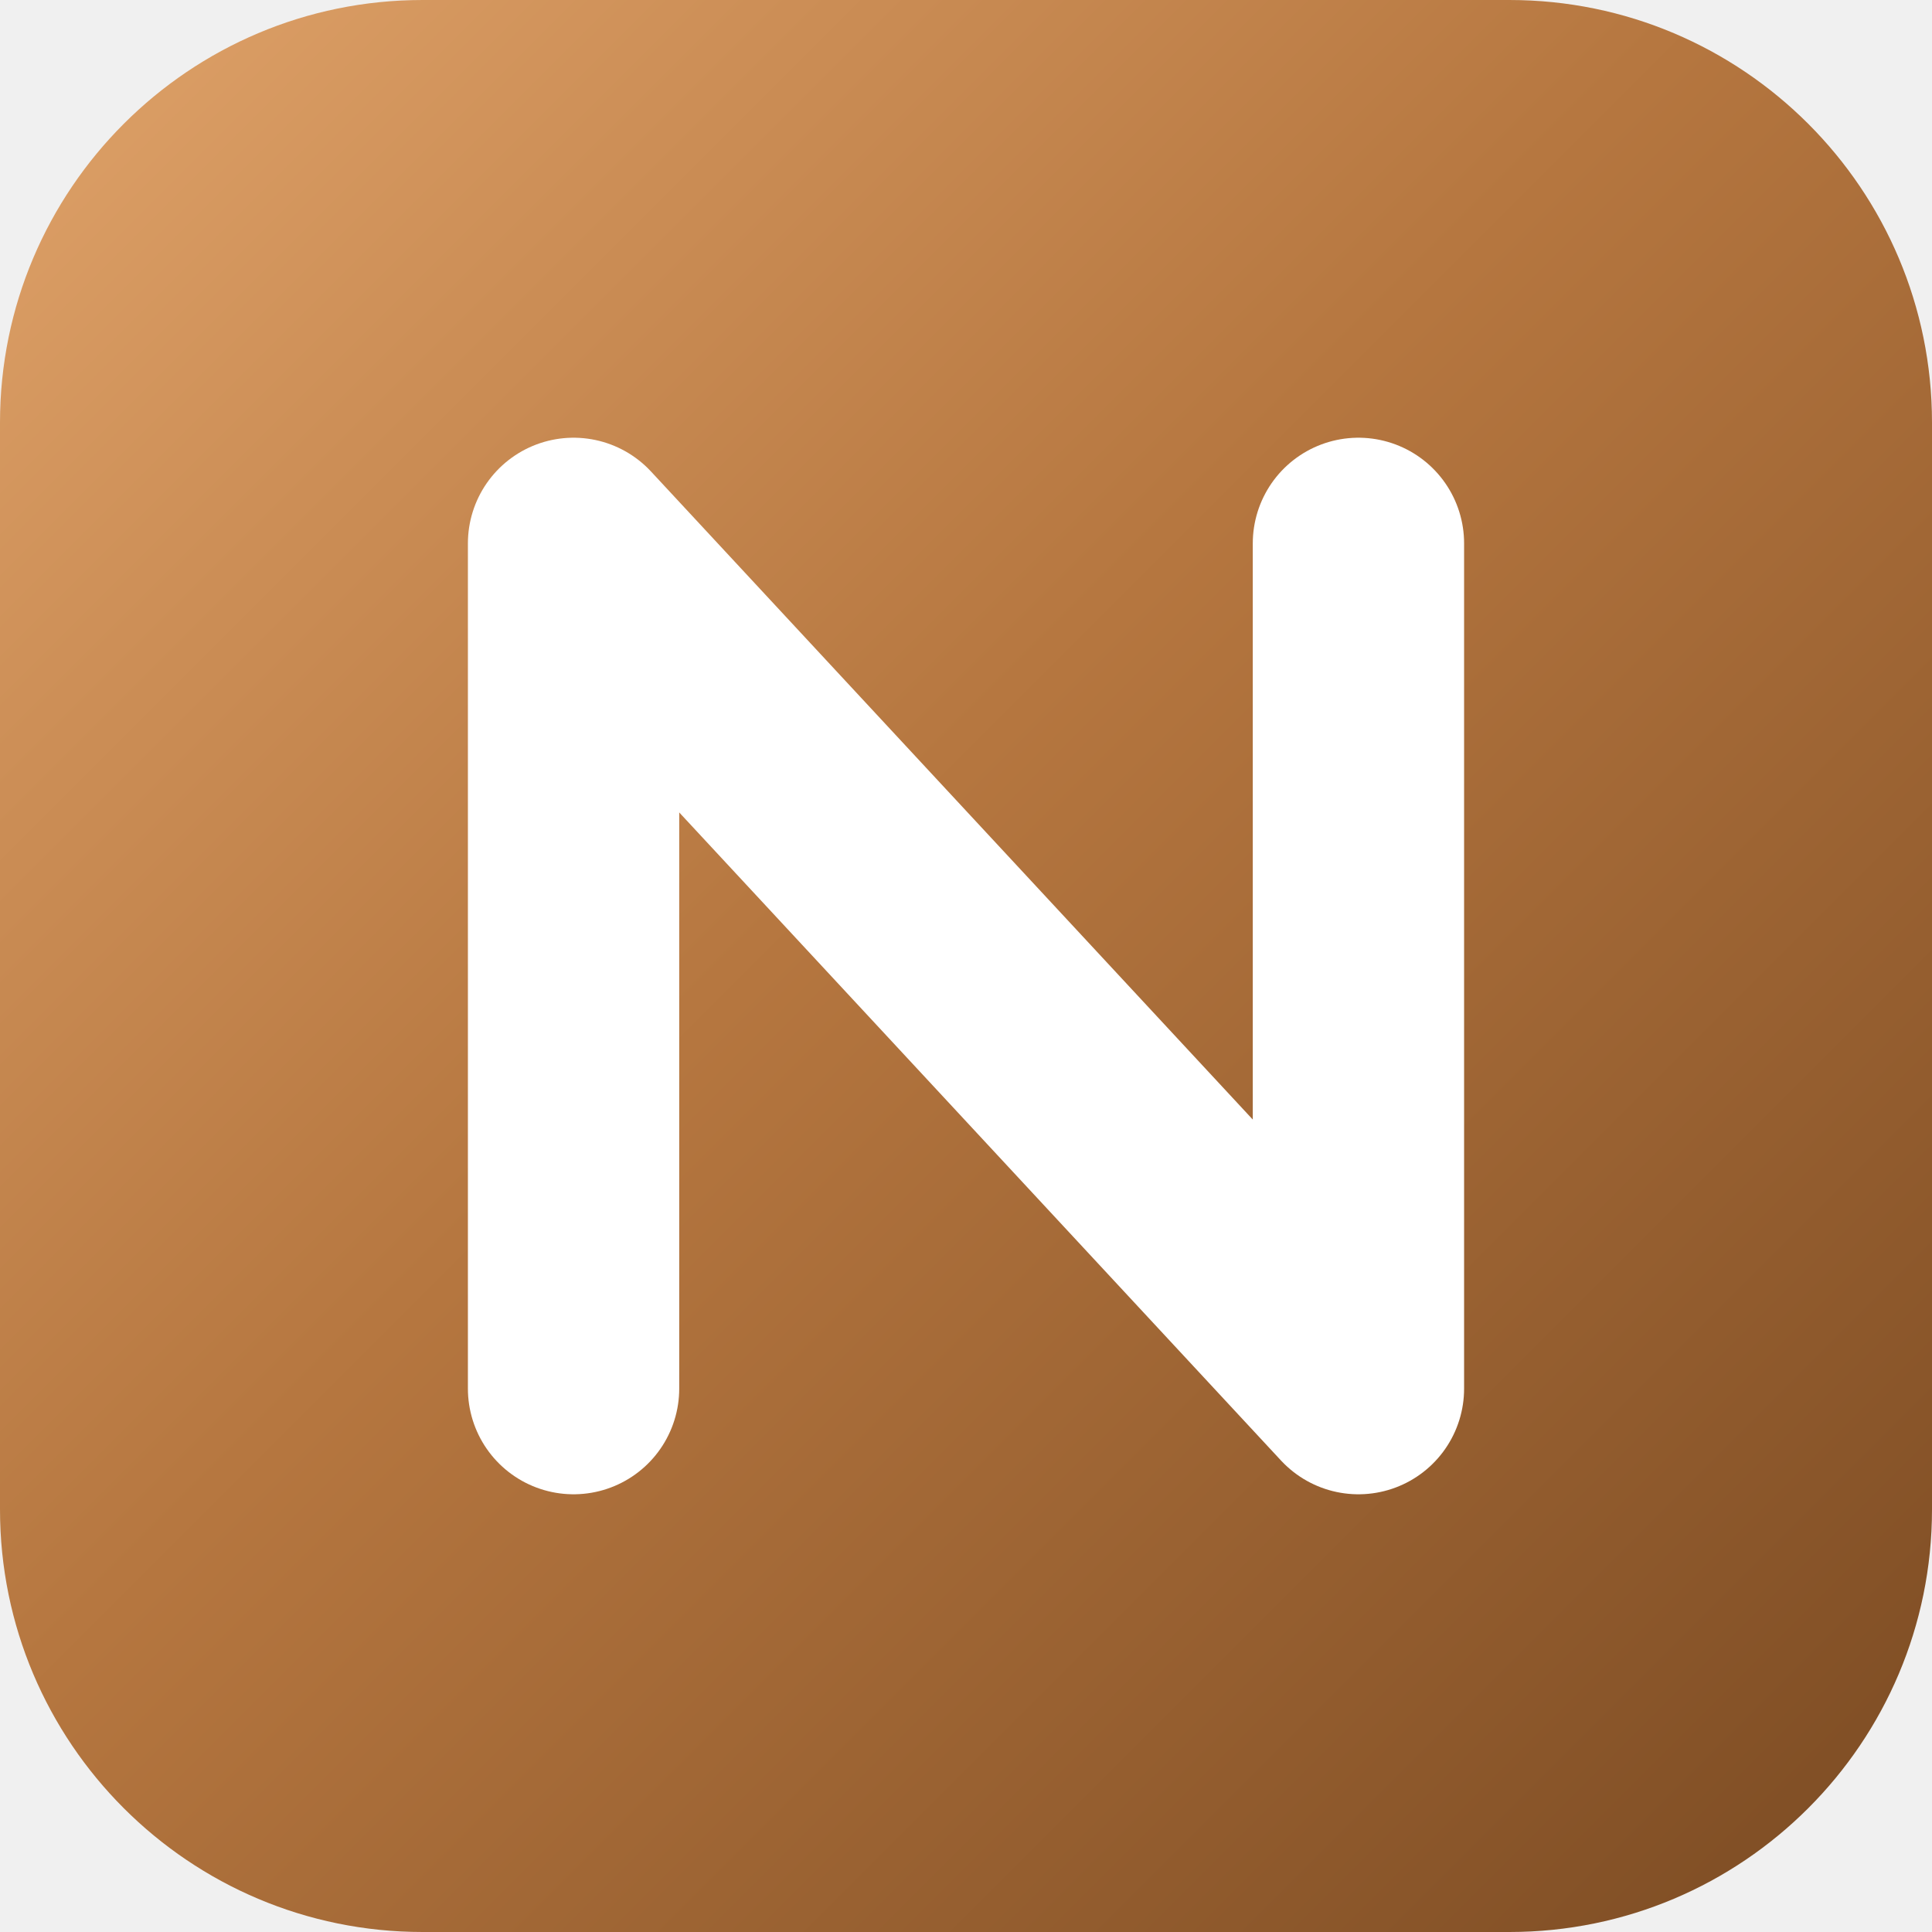
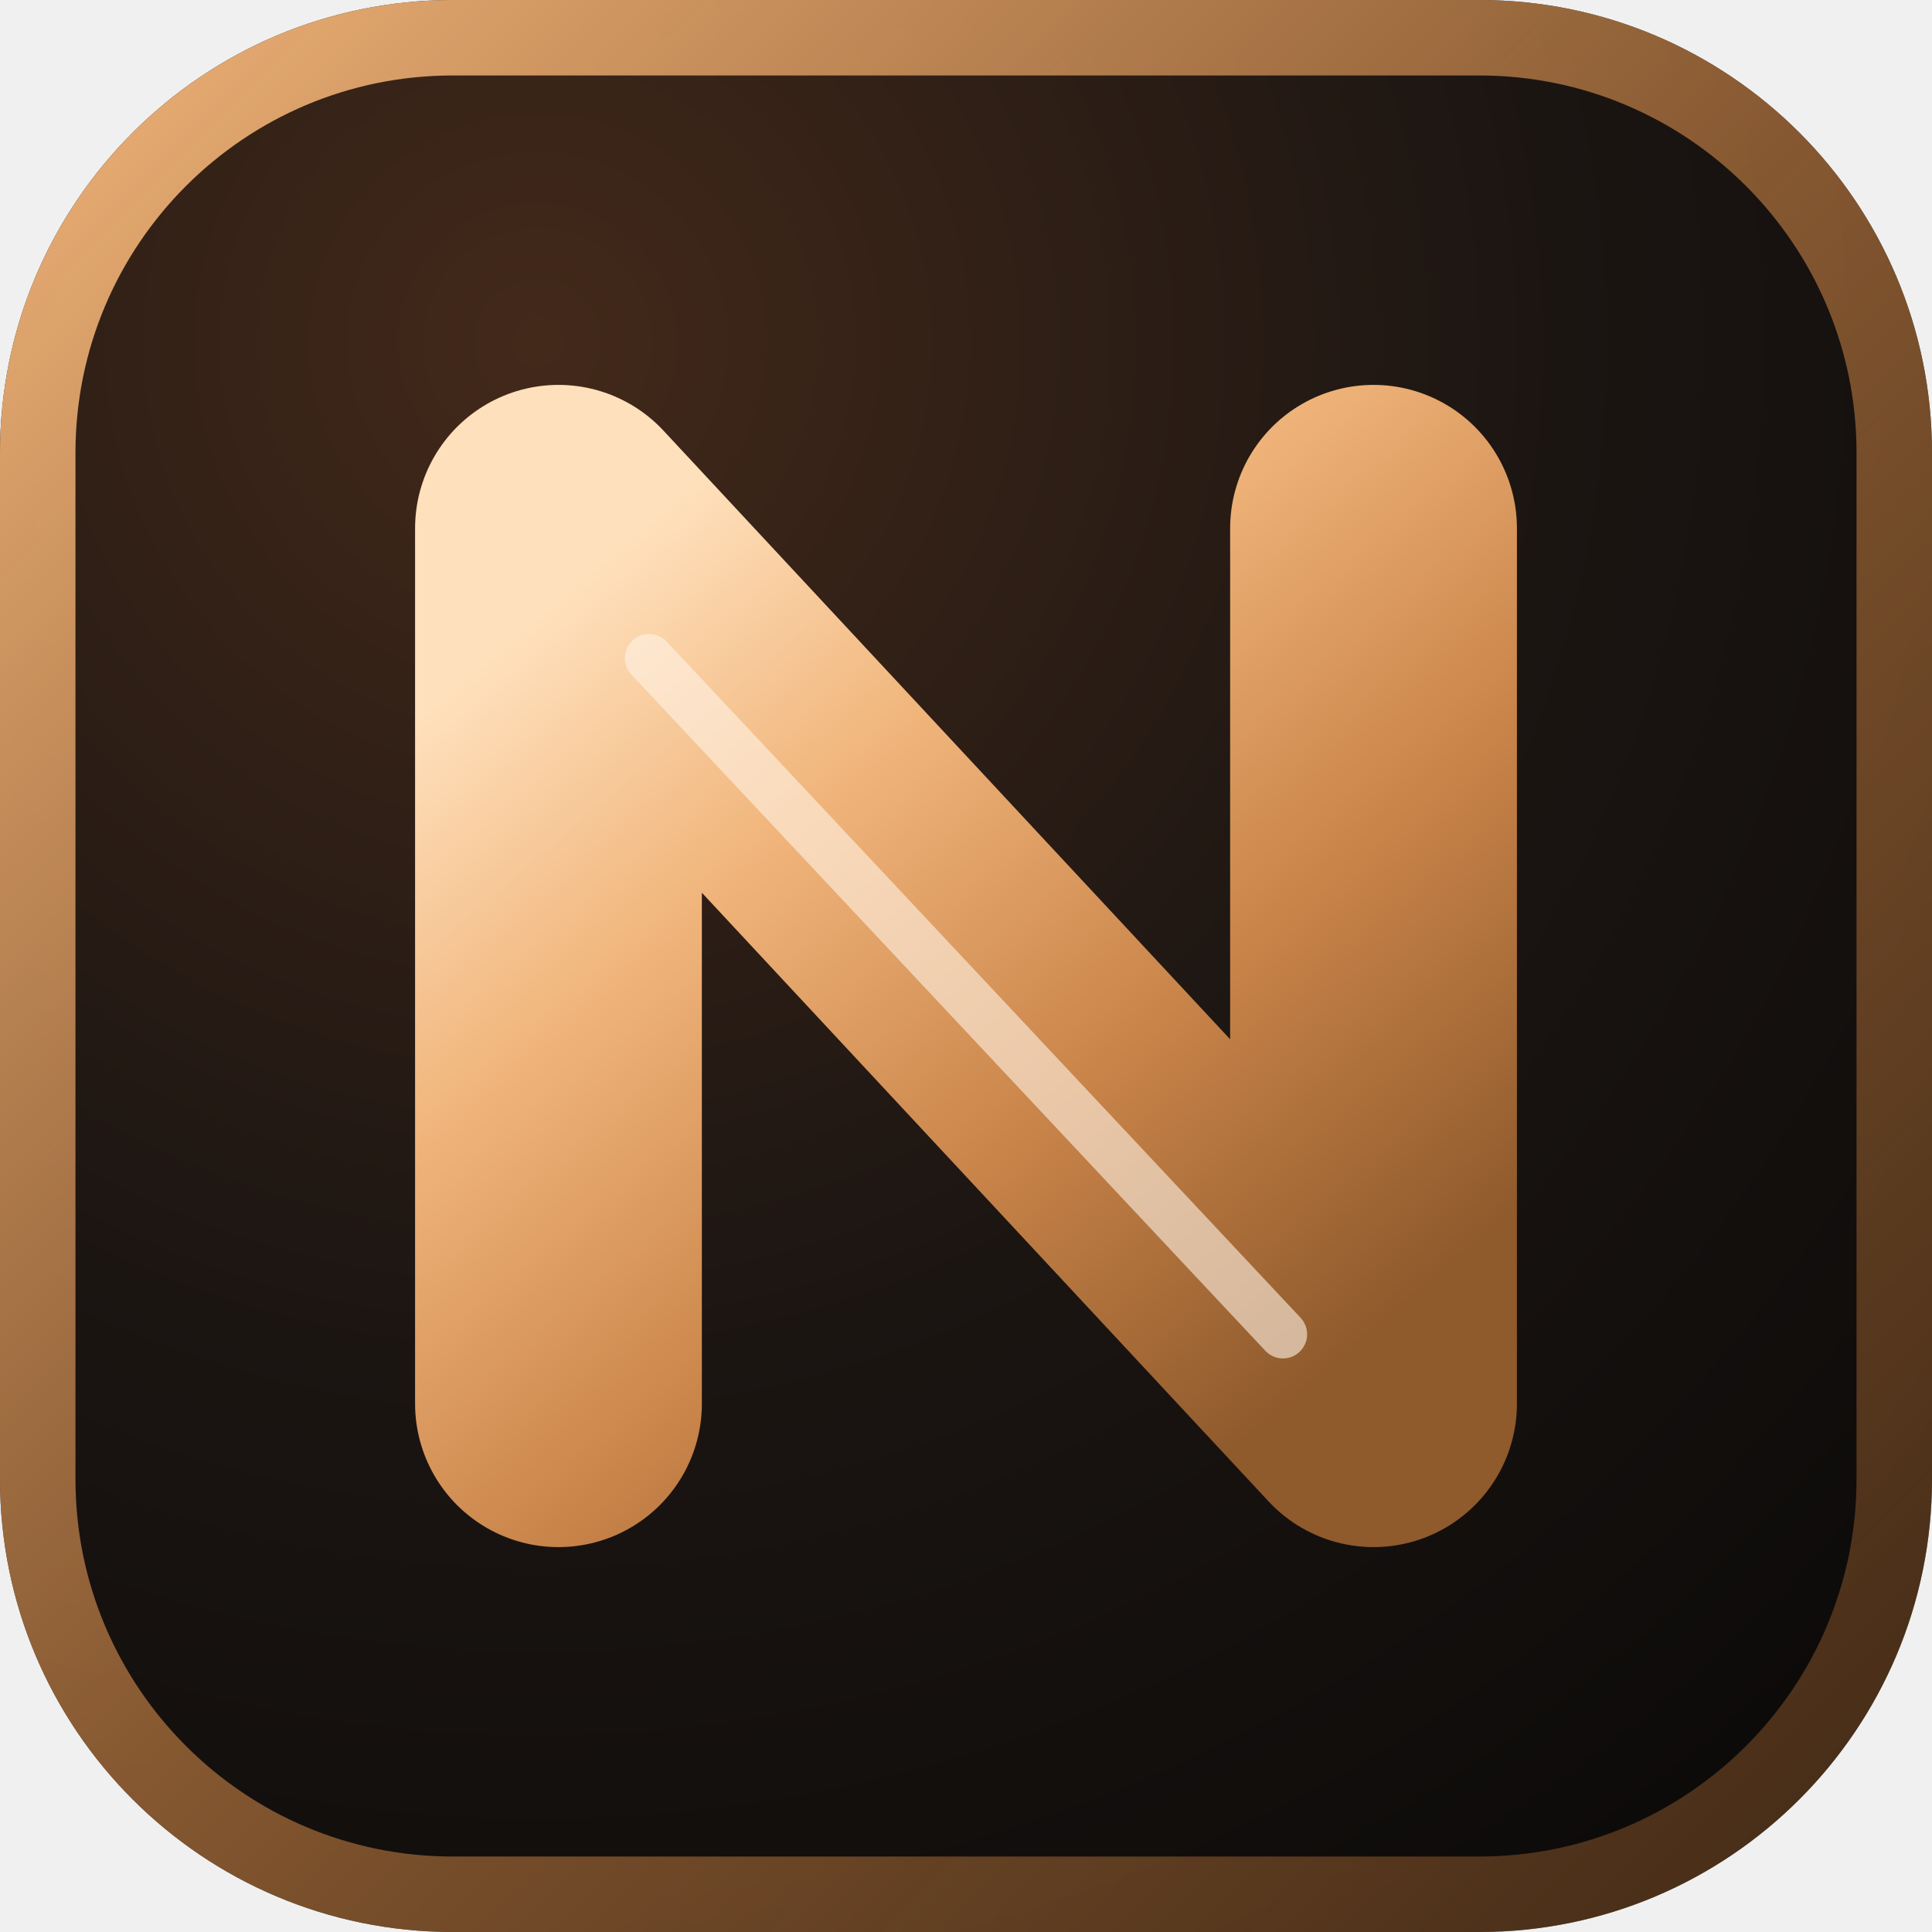
<svg xmlns="http://www.w3.org/2000/svg" viewBox="0 0 64 64">
  <defs>
-     <linearGradient id="g" x1="0" y1="0" x2="1" y2="1">
-       <stop offset="0" stop-color="#E0A36A" />
-       <stop offset="0.45" stop-color="#B5763F" />
-       <stop offset="1" stop-color="#7A4A22" />
+     <radialGradient id="bg" cx="28%" cy="18%" r="95%">
+       <stop offset="0" stop-color="#43291a" />
+       <stop offset="0.55" stop-color="#1b1512" />
+       <stop offset="1" stop-color="#0d0b0a" />
+     </radialGradient>
+     <linearGradient id="cu" x1="0.1" y1="0" x2="0.9" y2="1">
+       <stop offset="0" stop-color="#FFE0BC" />
+       <stop offset="0.3" stop-color="#F0B47A" />
+       <stop offset="0.65" stop-color="#C98449" />
+       <stop offset="1" stop-color="#8F5A2C" />
+     </linearGradient>
+     <linearGradient id="rim" x1="0" y1="0" x2="1" y2="1">
+       <stop offset="0" stop-color="#F0B47A" />
+       <stop offset="0.5" stop-color="#B5763F" stop-opacity="0.7" />
+       <stop offset="1" stop-color="#7A4A22" stop-opacity="0.5" />
    </linearGradient>
  </defs>
-   <rect width="64" height="64" rx="14" fill="url(#g)" />
-   <path d="M19 46V18l26 28V18" fill="none" stroke="#fff" stroke-width="7" stroke-linecap="round" stroke-linejoin="round" />
+   <rect width="64" height="64" rx="15" fill="url(#bg)" />
+   <rect x="1.25" y="1.25" width="61.5" height="61.5" rx="13.75" fill="none" stroke="url(#rim)" stroke-width="2.5" />
+   <path d="M18.5 46.5v-29l27 29v-29" fill="none" stroke="url(#cu)" stroke-width="9.5" stroke-linecap="round" stroke-linejoin="round" />
+   <path d="M21.5 21.8l21 22.4" fill="none" stroke="#FFF4E6" stroke-opacity="0.6" stroke-width="1.6" stroke-linecap="round" />
</svg>
